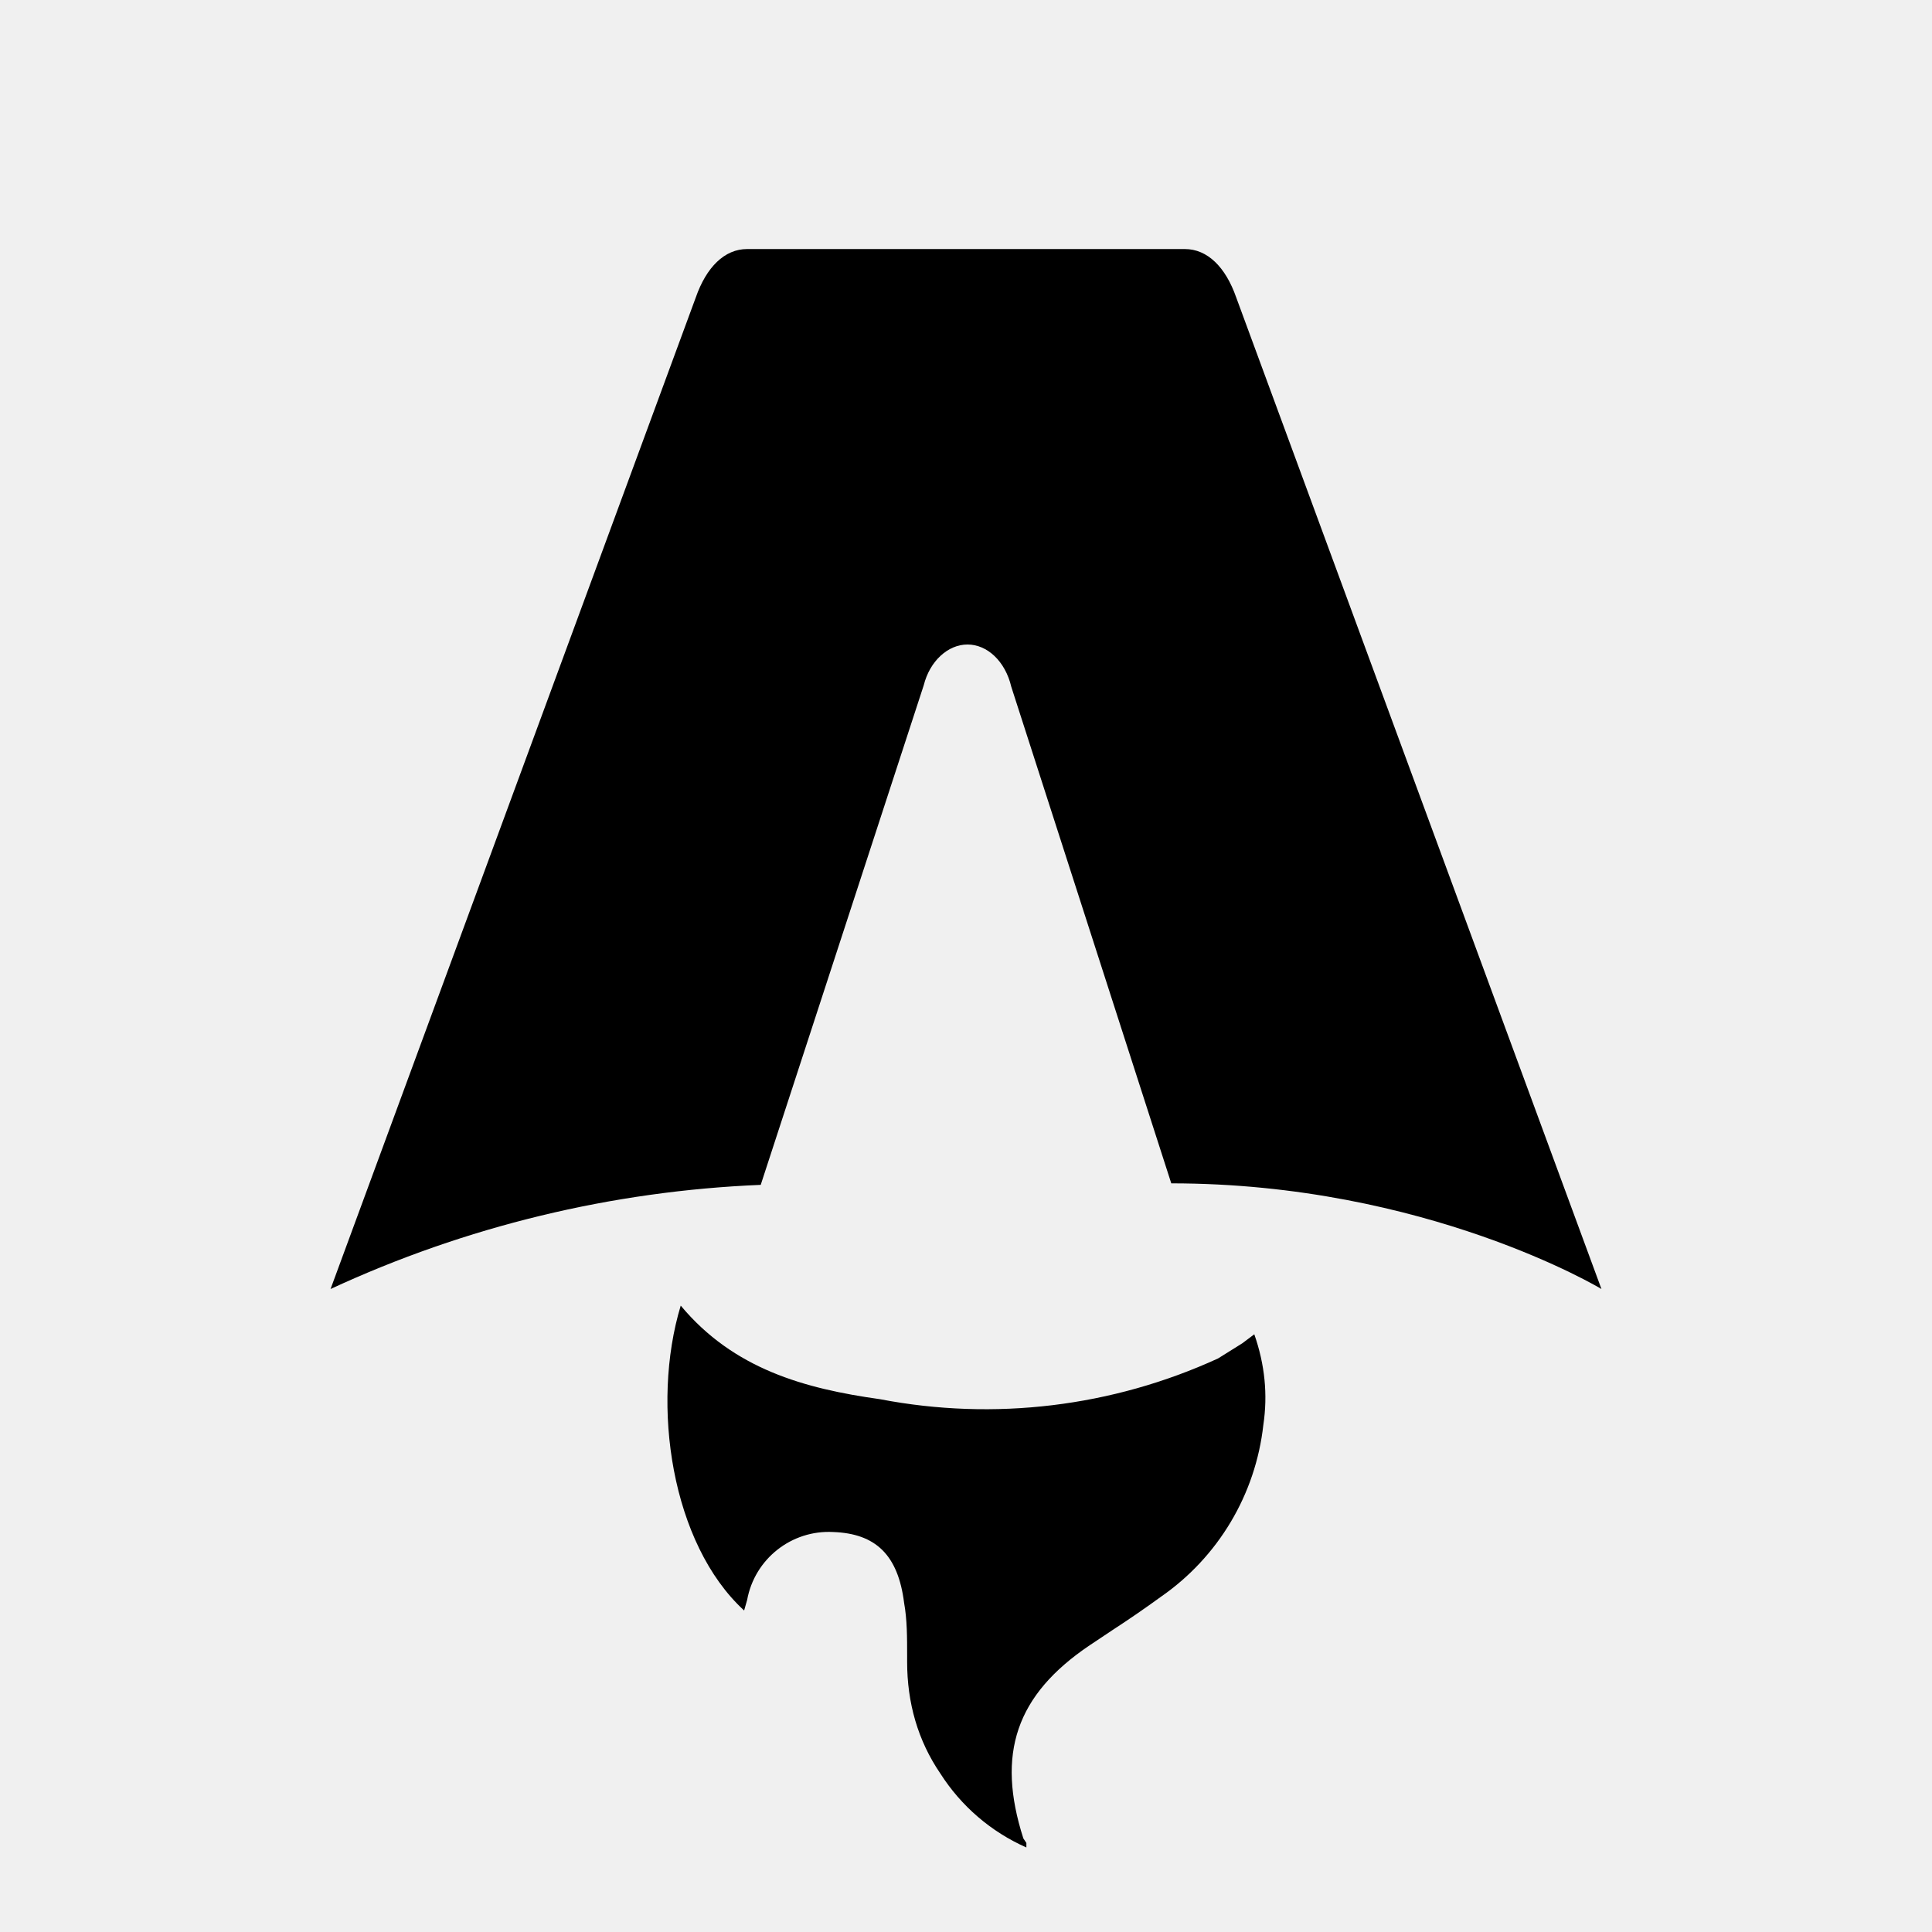
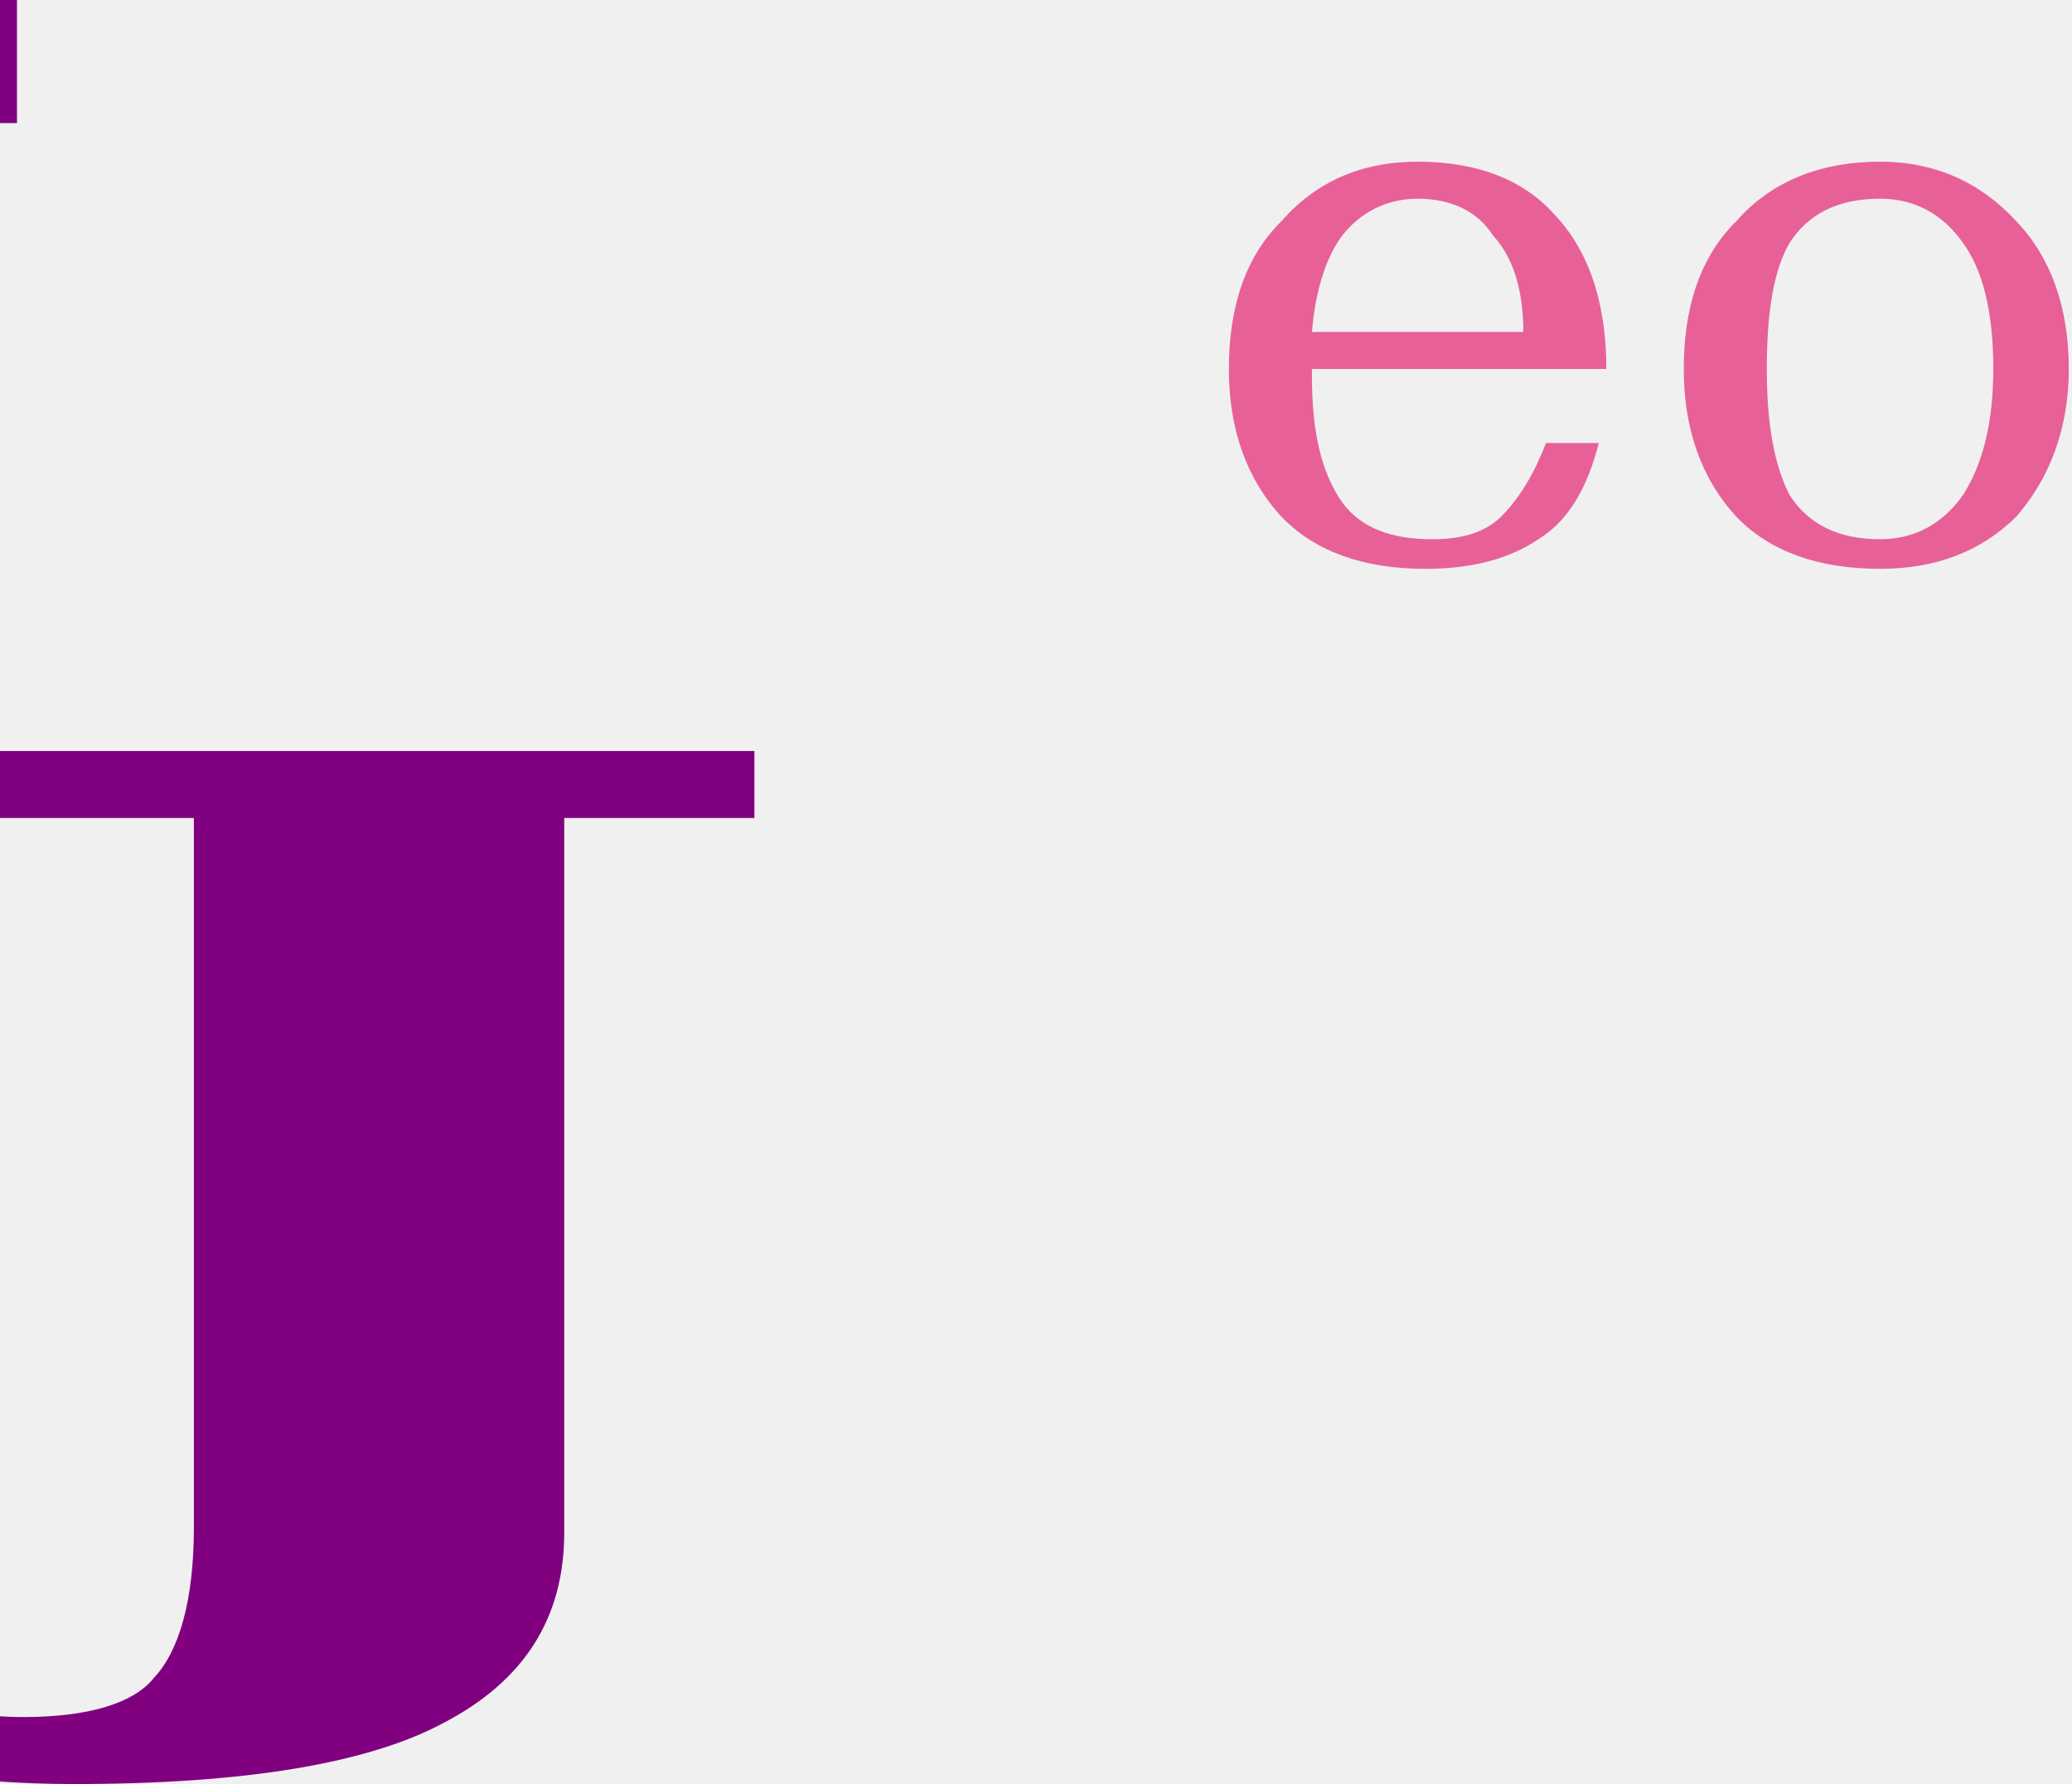
- <svg xmlns="http://www.w3.org/2000/svg" fill="none" viewBox="0 0 128 128">
-   <path d="M50.4 78.5a75.1 75.1 0 0 0-28.5 6.9l24.2-65.7c.7-2 1.9-3.2 3.4-3.2h29c1.5 0 2.7 1.2 3.4 3.2l24.2 65.7s-11.6-7-28.5-7L67 45.5c-.4-1.7-1.6-2.8-2.9-2.8-1.3 0-2.5 1.1-2.9 2.7L50.4 78.5Zm-1.1 28.2Zm-4.2-20.2c-2 6.6-.6 15.8 4.2 20.2a17.5 17.5 0 0 1 .2-.7 5.5 5.5 0 0 1 5.7-4.5c2.8.1 4.3 1.5 4.7 4.7.2 1.1.2 2.3.2 3.5v.4c0 2.7.7 5.2 2.2 7.4a13 13 0 0 0 5.7 4.9v-.3l-.2-.3c-1.8-5.6-.5-9.5 4.4-12.8l1.5-1a73 73 0 0 0 3.2-2.2 16 16 0 0 0 6.8-11.4c.3-2 .1-4-.6-6l-.8.6-1.6 1a37 37 0 0 1-22.4 2.7c-5-.7-9.7-2-13.2-6.2Z" />
-   <style>
-         path { fill: #000; }
-         @media (prefers-color-scheme: dark) {
-             path { fill: #FFF; }
-         }
-     </style>
+ <svg xmlns="http://www.w3.org/2000/svg" width="4.331mm" height="3.727mm" viewBox="0 0 4.331 3.727" version="1.1" id="svg1">
+   <defs id="defs1" />
+   <g id="layer1" transform="translate(-74.88176,-60.83167)" style="display:inline;opacity:1">
+     <text xml:space="preserve" style="font-style:normal;font-variant:normal;font-weight:normal;font-stretch:normal;font-size:3.624px;font-family:'DejaVu Serif';-inkscape-font-specification:'DejaVu Serif';text-align:center;writing-mode:lr-tb;direction:ltr;text-anchor:middle;fill:#800080;fill-opacity:1;stroke:none;stroke-width:1.547;stroke-linecap:round;stroke-linejoin:round;stroke-miterlimit:1;stroke-dasharray:none;stroke-dashoffset:7.76;stroke-opacity:1" x="89.531" y="54.333" id="text1" transform="scale(0.8497484,1.176819)">
+       <tspan style="font-style:normal;font-variant:normal;font-weight:bold;font-stretch:normal;font-size:3.624px;font-family:'DejaVu Serif';-inkscape-font-specification:'DejaVu Serif';fill:#800080;fill-opacity:1;stroke:none;stroke-width:1.547;stroke-dasharray:none;stroke-opacity:1" x="89.531" y="54.333" id="tspan2">N</tspan>
+     </text>
+     <text xml:space="preserve" style="font-style:normal;font-variant:normal;font-weight:normal;font-stretch:normal;font-size:3.075px;font-family:'Nimbus Sans';-inkscape-font-specification:'Nimbus Sans';text-align:center;writing-mode:lr-tb;direction:ltr;text-anchor:middle;fill:#800080;fill-opacity:1;stroke:none;stroke-width:0.04;stroke-linecap:round;stroke-linejoin:round;stroke-miterlimit:1;stroke-dasharray:none;stroke-dashoffset:7.76" x="58.622" y="85.804" id="text3" transform="scale(1.338994,0.7468291)">
+       <tspan style="font-style:normal;font-variant:normal;font-weight:bold;font-stretch:normal;font-size:3.075px;font-family:'DejaVu Serif';-inkscape-font-specification:'DejaVu Serif';fill:#800080;fill-opacity:1;stroke:none;stroke-width:0.04" x="58.622" y="85.804" id="tspan4">J</tspan>
+     </text>
+     <text xml:space="preserve" style="font-style:normal;font-variant:normal;font-weight:normal;font-stretch:normal;font-size:1.593px;font-family:Hack;-inkscape-font-specification:Hack;writing-mode:lr-tb;direction:ltr;fill:#e76198;fill-opacity:1;stroke:none;stroke-width:0.037;stroke-linecap:round;stroke-linejoin:round;stroke-miterlimit:1;stroke-dasharray:none;stroke-dashoffset:7.76" x="76.607" y="62.626" id="text6" transform="scale(1.01,0.9900987)">
+       <tspan style="font-style:normal;font-variant:normal;font-weight:normal;font-stretch:normal;font-size:1.593px;font-family:'DejaVu Serif';-inkscape-font-specification:'DejaVu Serif';fill:#e76198;fill-opacity:1;stroke:none;stroke-width:0.037" x="76.607" y="62.626" id="tspan7">eo</tspan>
+     </text>
+     <text xml:space="preserve" style="font-size:2.117px;font-family:'DejaVu Serif';-inkscape-font-specification:'DejaVu Serif';writing-mode:lr-tb;direction:ltr;display:inline;fill:#954fff;fill-opacity:1;stroke-width:1.547;stroke-linecap:round;stroke-linejoin:round;stroke-miterlimit:1;stroke-dasharray:none;stroke-dashoffset:7.76" x="82.221" y="61.537" id="text2">
+       <tspan id="tspan1" style="stroke-width:1.547" x="0" y="0" />
+     </text>
+     <text xml:space="preserve" style="font-size:2.117px;font-family:'DejaVu Serif';-inkscape-font-specification:'DejaVu Serif';writing-mode:lr-tb;direction:ltr;display:inline;fill:#954fff;fill-opacity:1;stroke-width:1.547;stroke-linecap:round;stroke-linejoin:round;stroke-miterlimit:1;stroke-dasharray:none;stroke-dashoffset:7.76" x="80.351" y="53.598" id="text4">
+       <tspan id="tspan3" style="stroke-width:1.547" x="0" y="0" />
+     </text>
+   </g>
</svg>
